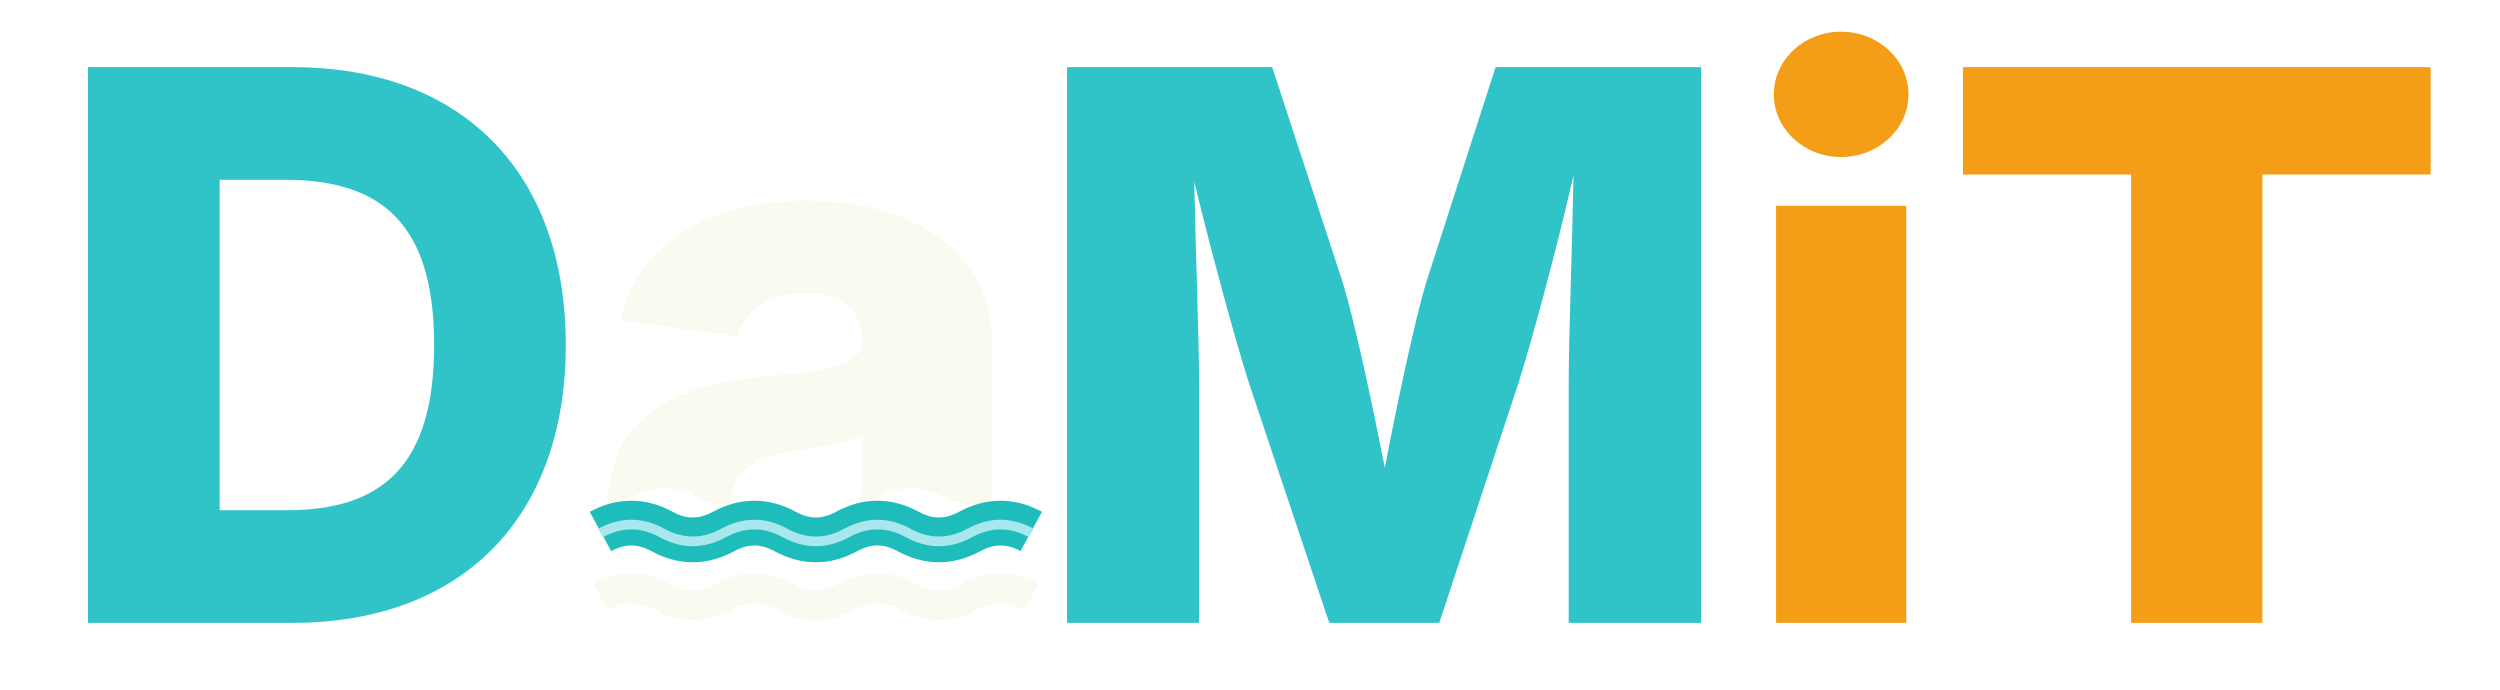
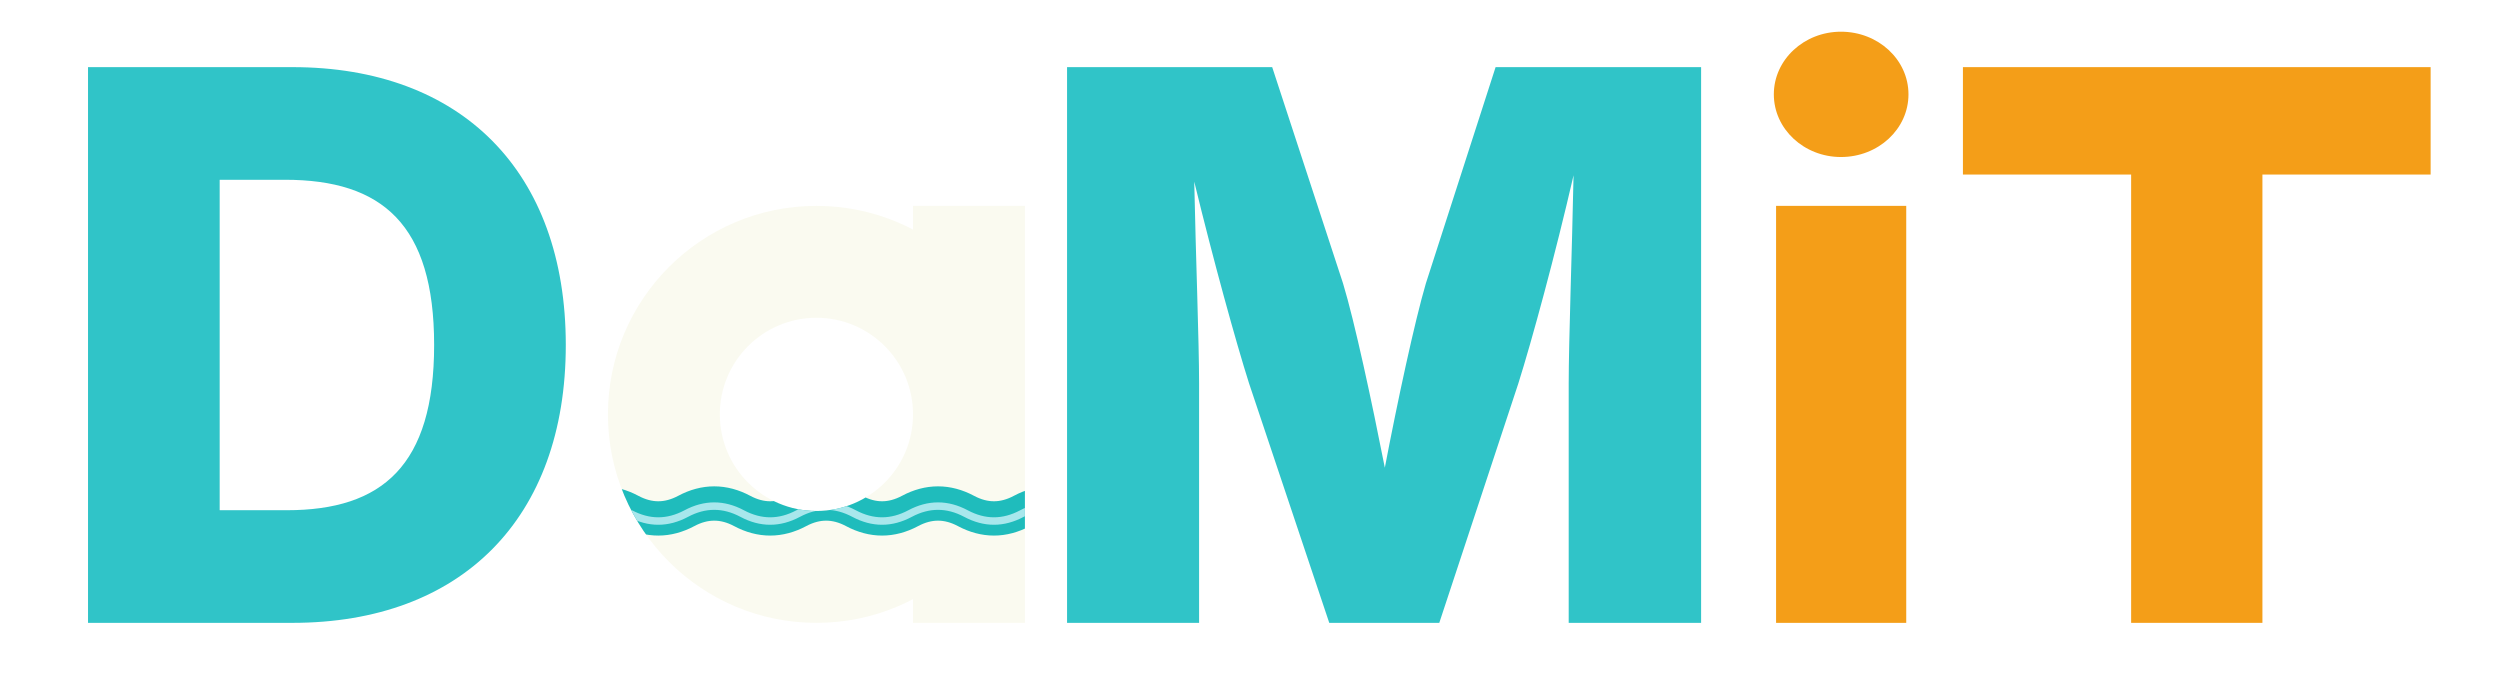
- <svg xmlns="http://www.w3.org/2000/svg" viewBox="-120 -70 6703 1850" role="img" aria-label="DaMiT">
+ <svg xmlns="http://www.w3.org/2000/svg" fill-rule="nonzero" viewBox="-120 -70 6703 1850" role="img" aria-label="DaMiT">
  <defs>
    <clipPath id="ca-dark">
-       <path d="M1250.0,1260.0 Q1332.5,1215.0 1415.0,1260.0 Q1497.5,1305.0 1580.0,1260.0 Q1662.5,1215.0 1745.0,1260.0 Q1827.5,1305.0 1910.0,1260.0 Q1992.5,1215.0 2075.0,1260.0 Q2157.5,1305.0 2240.0,1260.0 Q2322.5,1215.0 2405.0,1260.0 Q2487.5,1305.0 2570.0,1260.0 Q2652.5,1215.0 2735.0,1260.0 Q2817.5,1305.0 2900.0,1260.0 L2855,-400 L1250,-400 Z" />
+       <path d="M2628.0,1041.0 C2628.0,732.3 2377.7,482.0 2069.0,482.0 C1760.3,482.0 1510.0,732.3 1510.0,1041.0 C1510.0,1349.7 1760.3,1600.0 2069.0,1600.0 C2377.7,1600.0 2628.0,1349.7 2628.0,1041.0 Z M2328.0,1041.0 C2328.0,1184.0 2212.0,1300.0 2069.0,1300.0 C1926.0,1300.0 1810.0,1184.0 1810.0,1041.0 C1810.0,898.0 1926.0,782.0 2069.0,782.0 C2212.0,782.0 2328.0,898.0 2328.0,1041.0 Z M2328.0,1600.0 L2628.0,1600.0 L2628.0,482.0 L2328.0,482.0 Z" />
    </clipPath>
  </defs>
  <path fill="#30c4c8" d="M664 1600C1117 1600 1397 1320 1397 855C1397 390 1117 110 664 110H116V1600ZM469 1298V412H644C905 412 1044 532 1044 855C1044 1178 905 1298 649 1298Z" />
-   <path fill="#fafaf0" clip-path="url(#ca-dark)" d="M1878 1620C2033 1620 2141 1558 2202 1443H2211V1600H2539V841C2539 601 2320 468 2042 468C1762 468 1586 599 1542 790L1858 831C1877 761 1942 716 2039 716C2134 716 2191 760 2191 837V841C2191 910 2115 924 1926 940C1700 959 1510 1042 1510 1290C1510 1511 1663 1620 1878 1620ZM1984 1389C1900 1389 1840 1349 1840 1274C1840 1200 1898 1156 2001 1141C2066 1131 2154 1116 2194 1095V1202C2194 1312 2101 1389 1984 1389Z" />
+   <path fill="#fafaf0" d="M2628.0,1041.0 C2628.0,732.3 2377.7,482.0 2069.0,482.0 C1760.3,482.0 1510.0,732.3 1510.0,1041.0 C1510.0,1349.7 1760.3,1600.0 2069.0,1600.0 C2377.7,1600.0 2628.0,1349.7 2628.0,1041.0 Z M2328.0,1041.0 C2328.0,1184.0 2212.0,1300.0 2069.0,1300.0 C1926.0,1300.0 1810.0,1184.0 1810.0,1041.0 C1810.0,898.0 1926.0,782.0 2069.0,782.0 C2212.0,782.0 2328.0,898.0 2328.0,1041.0 Z M2328.0,1600.0 L2628.0,1600.0 L2628.0,482.0 L2328.0,482.0 Z" />
  <path fill="#30c4c8" d="M2741 1600H3095V958C3095 847 3086 613 3082 417C3133 627 3194 848 3229 958L3444 1600H3739L3951 958C3987 844 4050 613 4099 400C4095 601 4086 845 4086 958V1600H4441V110H3890L3703 690C3673 792 3627 1006 3593 1184C3558 1006 3512 792 3481 690L3291 110H2741Z" />
  <path fill="#f49e18" d="M4642 1600H4991V482H4642ZM4816 351C4916 351 4997 276 4997 183C4997 90 4916 15 4816 15C4717 15 4636 90 4636 183C4636 276 4717 351 4816 351Z" />
  <path fill="#f49e18" d="M5143 398H5594V1600H5946V398H6397V110H5143Z" />
-   <path fill="none" stroke="#1fbcbc" stroke-width="120" stroke-linecap="butt" d="M1490.0,1355.0 Q1572.5,1310.0 1655.0,1355.0 Q1737.5,1400.0 1820.0,1355.0 Q1902.5,1310.0 1985.0,1355.0 Q2067.5,1400.0 2150.0,1355.0 Q2232.5,1310.0 2315.0,1355.0 Q2397.5,1400.0 2480.0,1355.0 Q2562.5,1310.0 2645.0,1355.0" />
-   <path fill="none" stroke="#a8e7ec" stroke-width="26" d="M1490.0,1359.0 Q1572.5,1314.0 1655.0,1359.0 Q1737.5,1404.0 1820.0,1359.0 Q1902.5,1314.0 1985.0,1359.0 Q2067.5,1404.0 2150.0,1359.0 Q2232.5,1314.0 2315.0,1359.0 Q2397.5,1404.0 2480.0,1359.0 Q2562.5,1314.0 2645.0,1359.0" />
-   <path fill="none" stroke="#fafaf0" stroke-width="80" d="M1490.0,1530.0 Q1572.5,1485.0 1655.0,1530.0 Q1737.5,1575.0 1820.0,1530.0 Q1902.5,1485.0 1985.0,1530.0 Q2067.5,1575.0 2150.0,1530.0 Q2232.5,1485.0 2315.0,1530.0 Q2397.5,1575.0 2480.0,1530.0 Q2562.5,1485.0 2645.0,1530.0" />
+   <g clip-path="url(#ca-dark)">
+     <path fill="none" stroke="#1fbcbc" stroke-width="92" stroke-linecap="round" d="M1420.0,1300.0 Q1495.0,1260.0 1570.0,1300.0 Q1645.0,1340.0 1720.0,1300.0 Q1795.0,1260.0 1870.0,1300.0 Q1945.0,1340.0 2020.0,1300.0 Q2095.0,1260.0 2170.0,1300.0 Q2245.0,1340.0 2320.0,1300.0 Q2395.0,1260.0 2470.0,1300.0 Q2545.0,1340.0 2620.0,1300.0 Q2695.0,1260.0 2770.0,1300.0" />
+     <path fill="none" stroke="#a8e7ec" stroke-width="20" stroke-linecap="round" d="M1420.0,1307.0 Q1495.0,1267.0 1570.0,1307.0 Q1645.0,1347.0 1720.0,1307.0 Q1795.0,1267.0 1870.0,1307.0 Q1945.0,1347.0 2020.0,1307.0 Q2095.0,1267.0 2170.0,1307.0 Q2245.0,1347.0 2320.0,1307.0 Q2395.0,1267.0 2470.0,1307.0 Q2545.0,1347.0 2620.0,1307.0 Q2695.0,1267.0 2770.0,1307.0" />
+   </g>
</svg>
